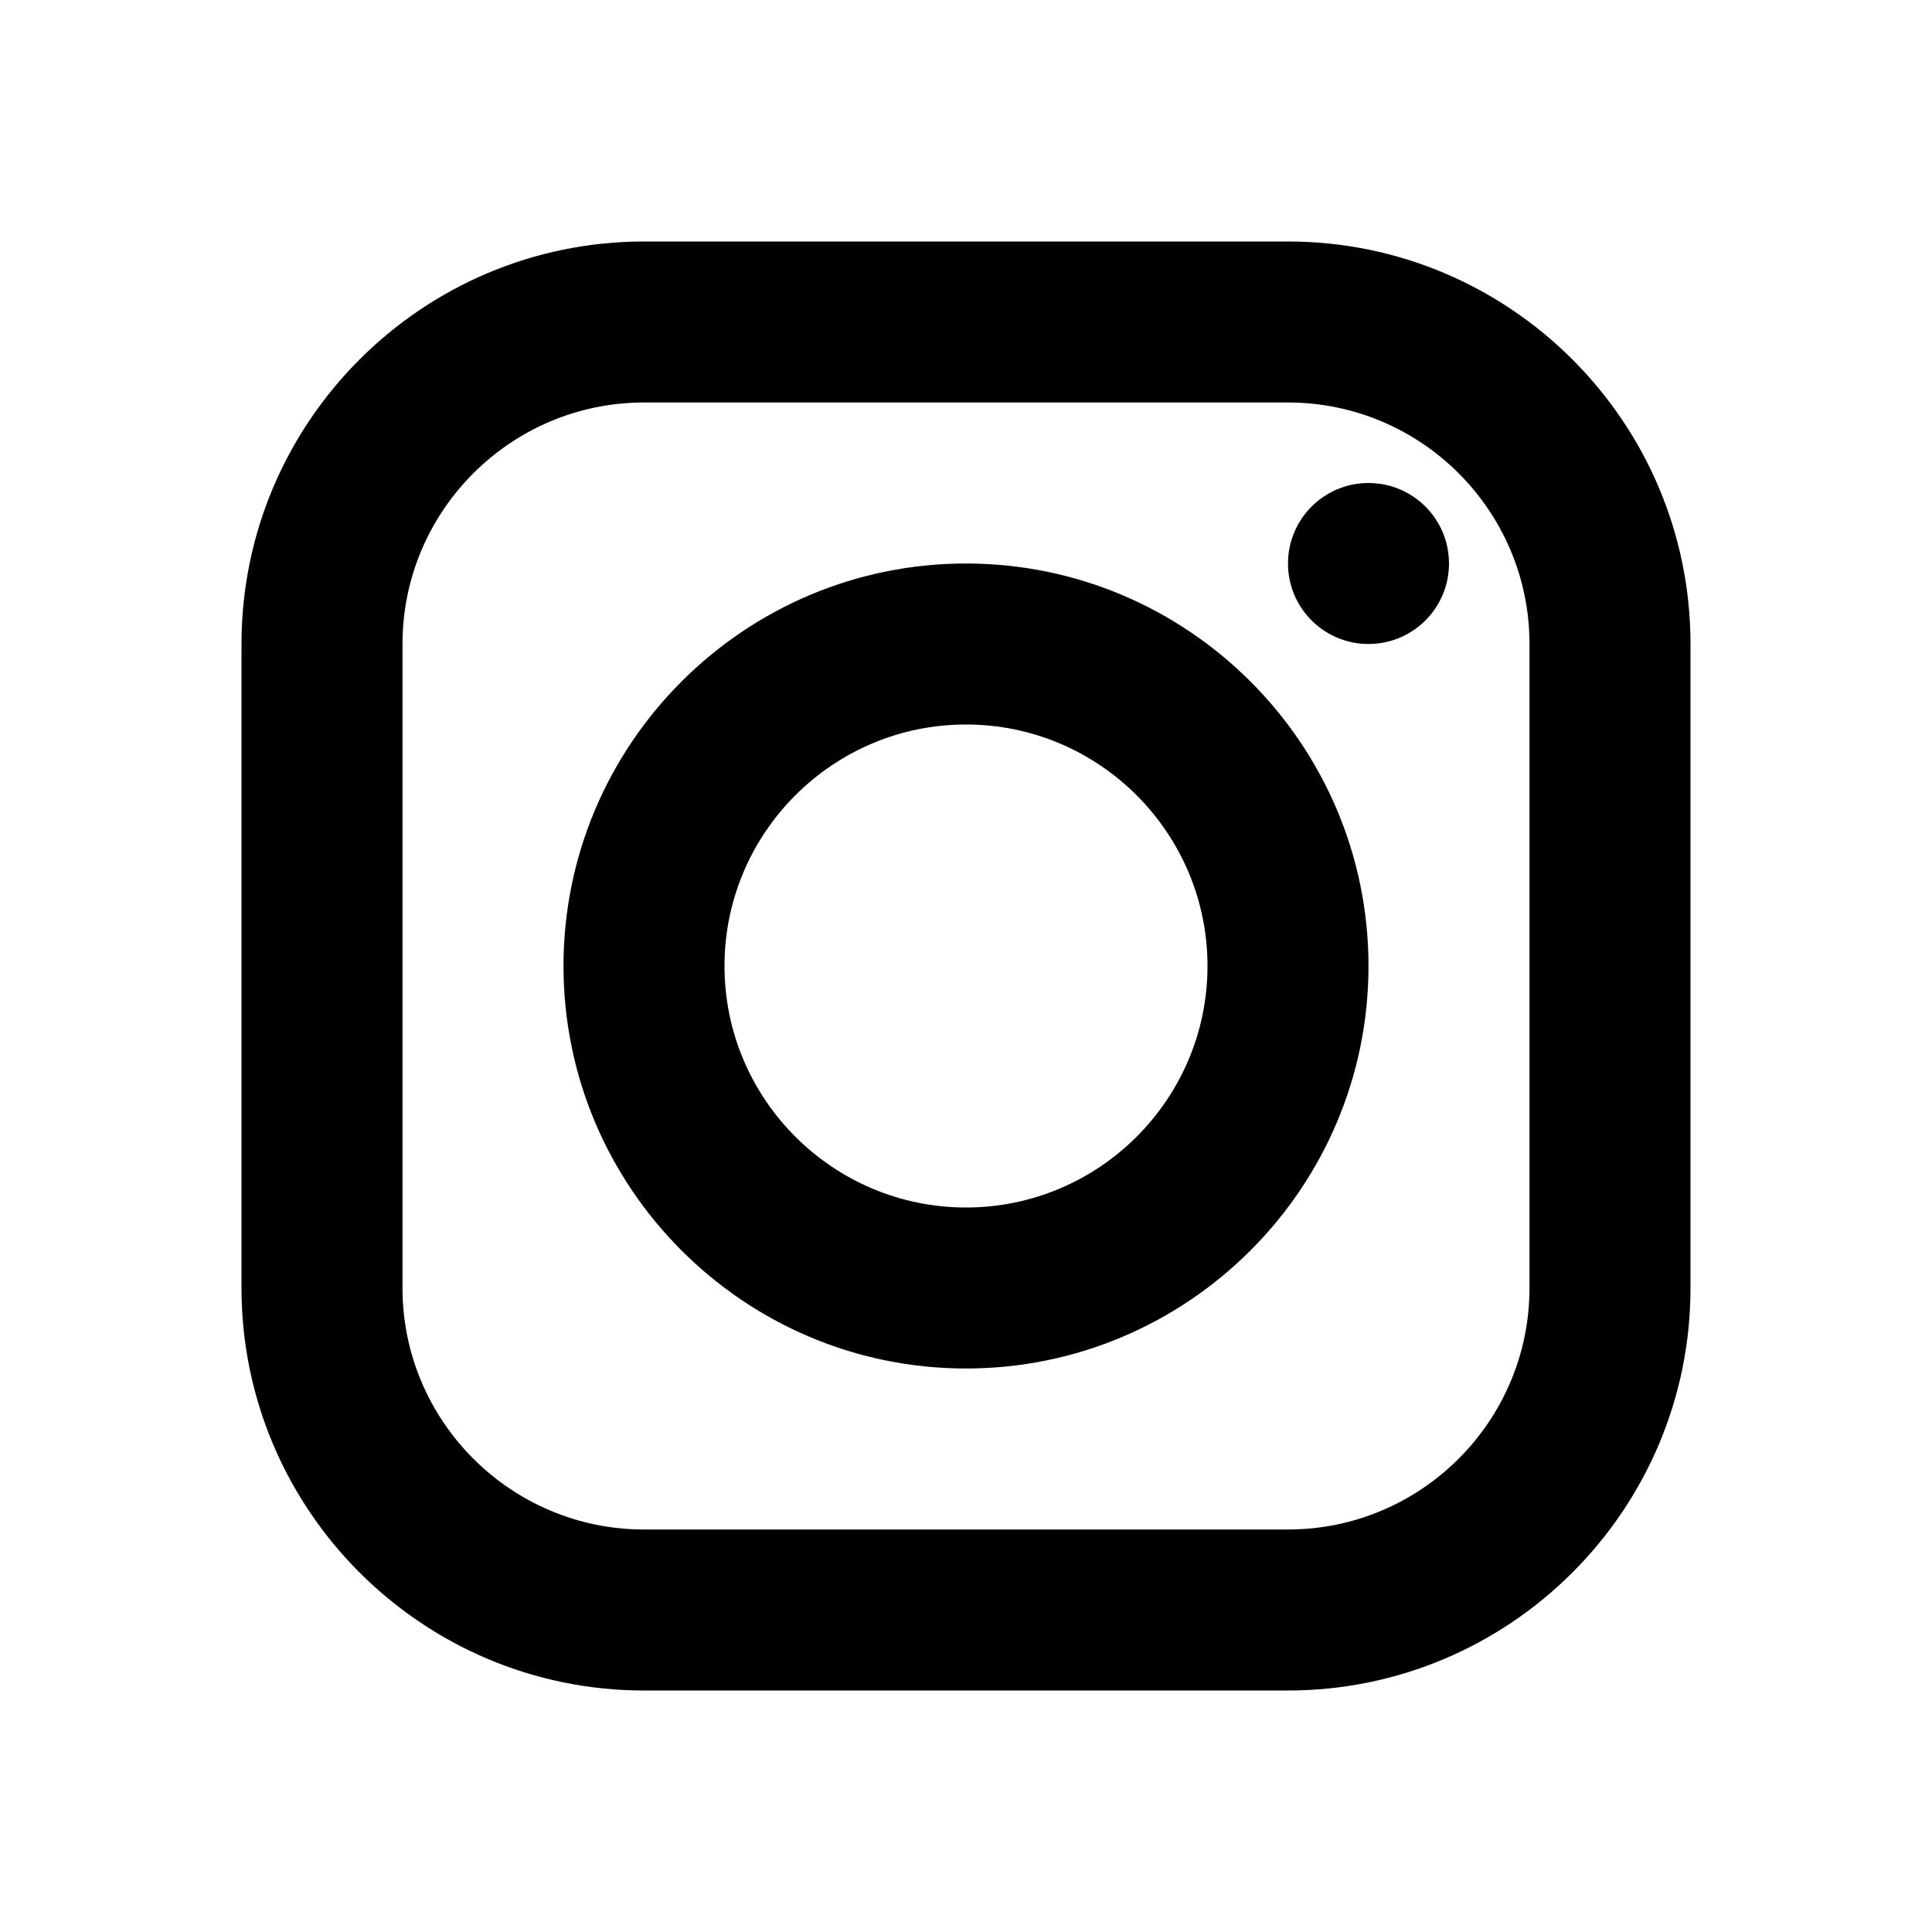
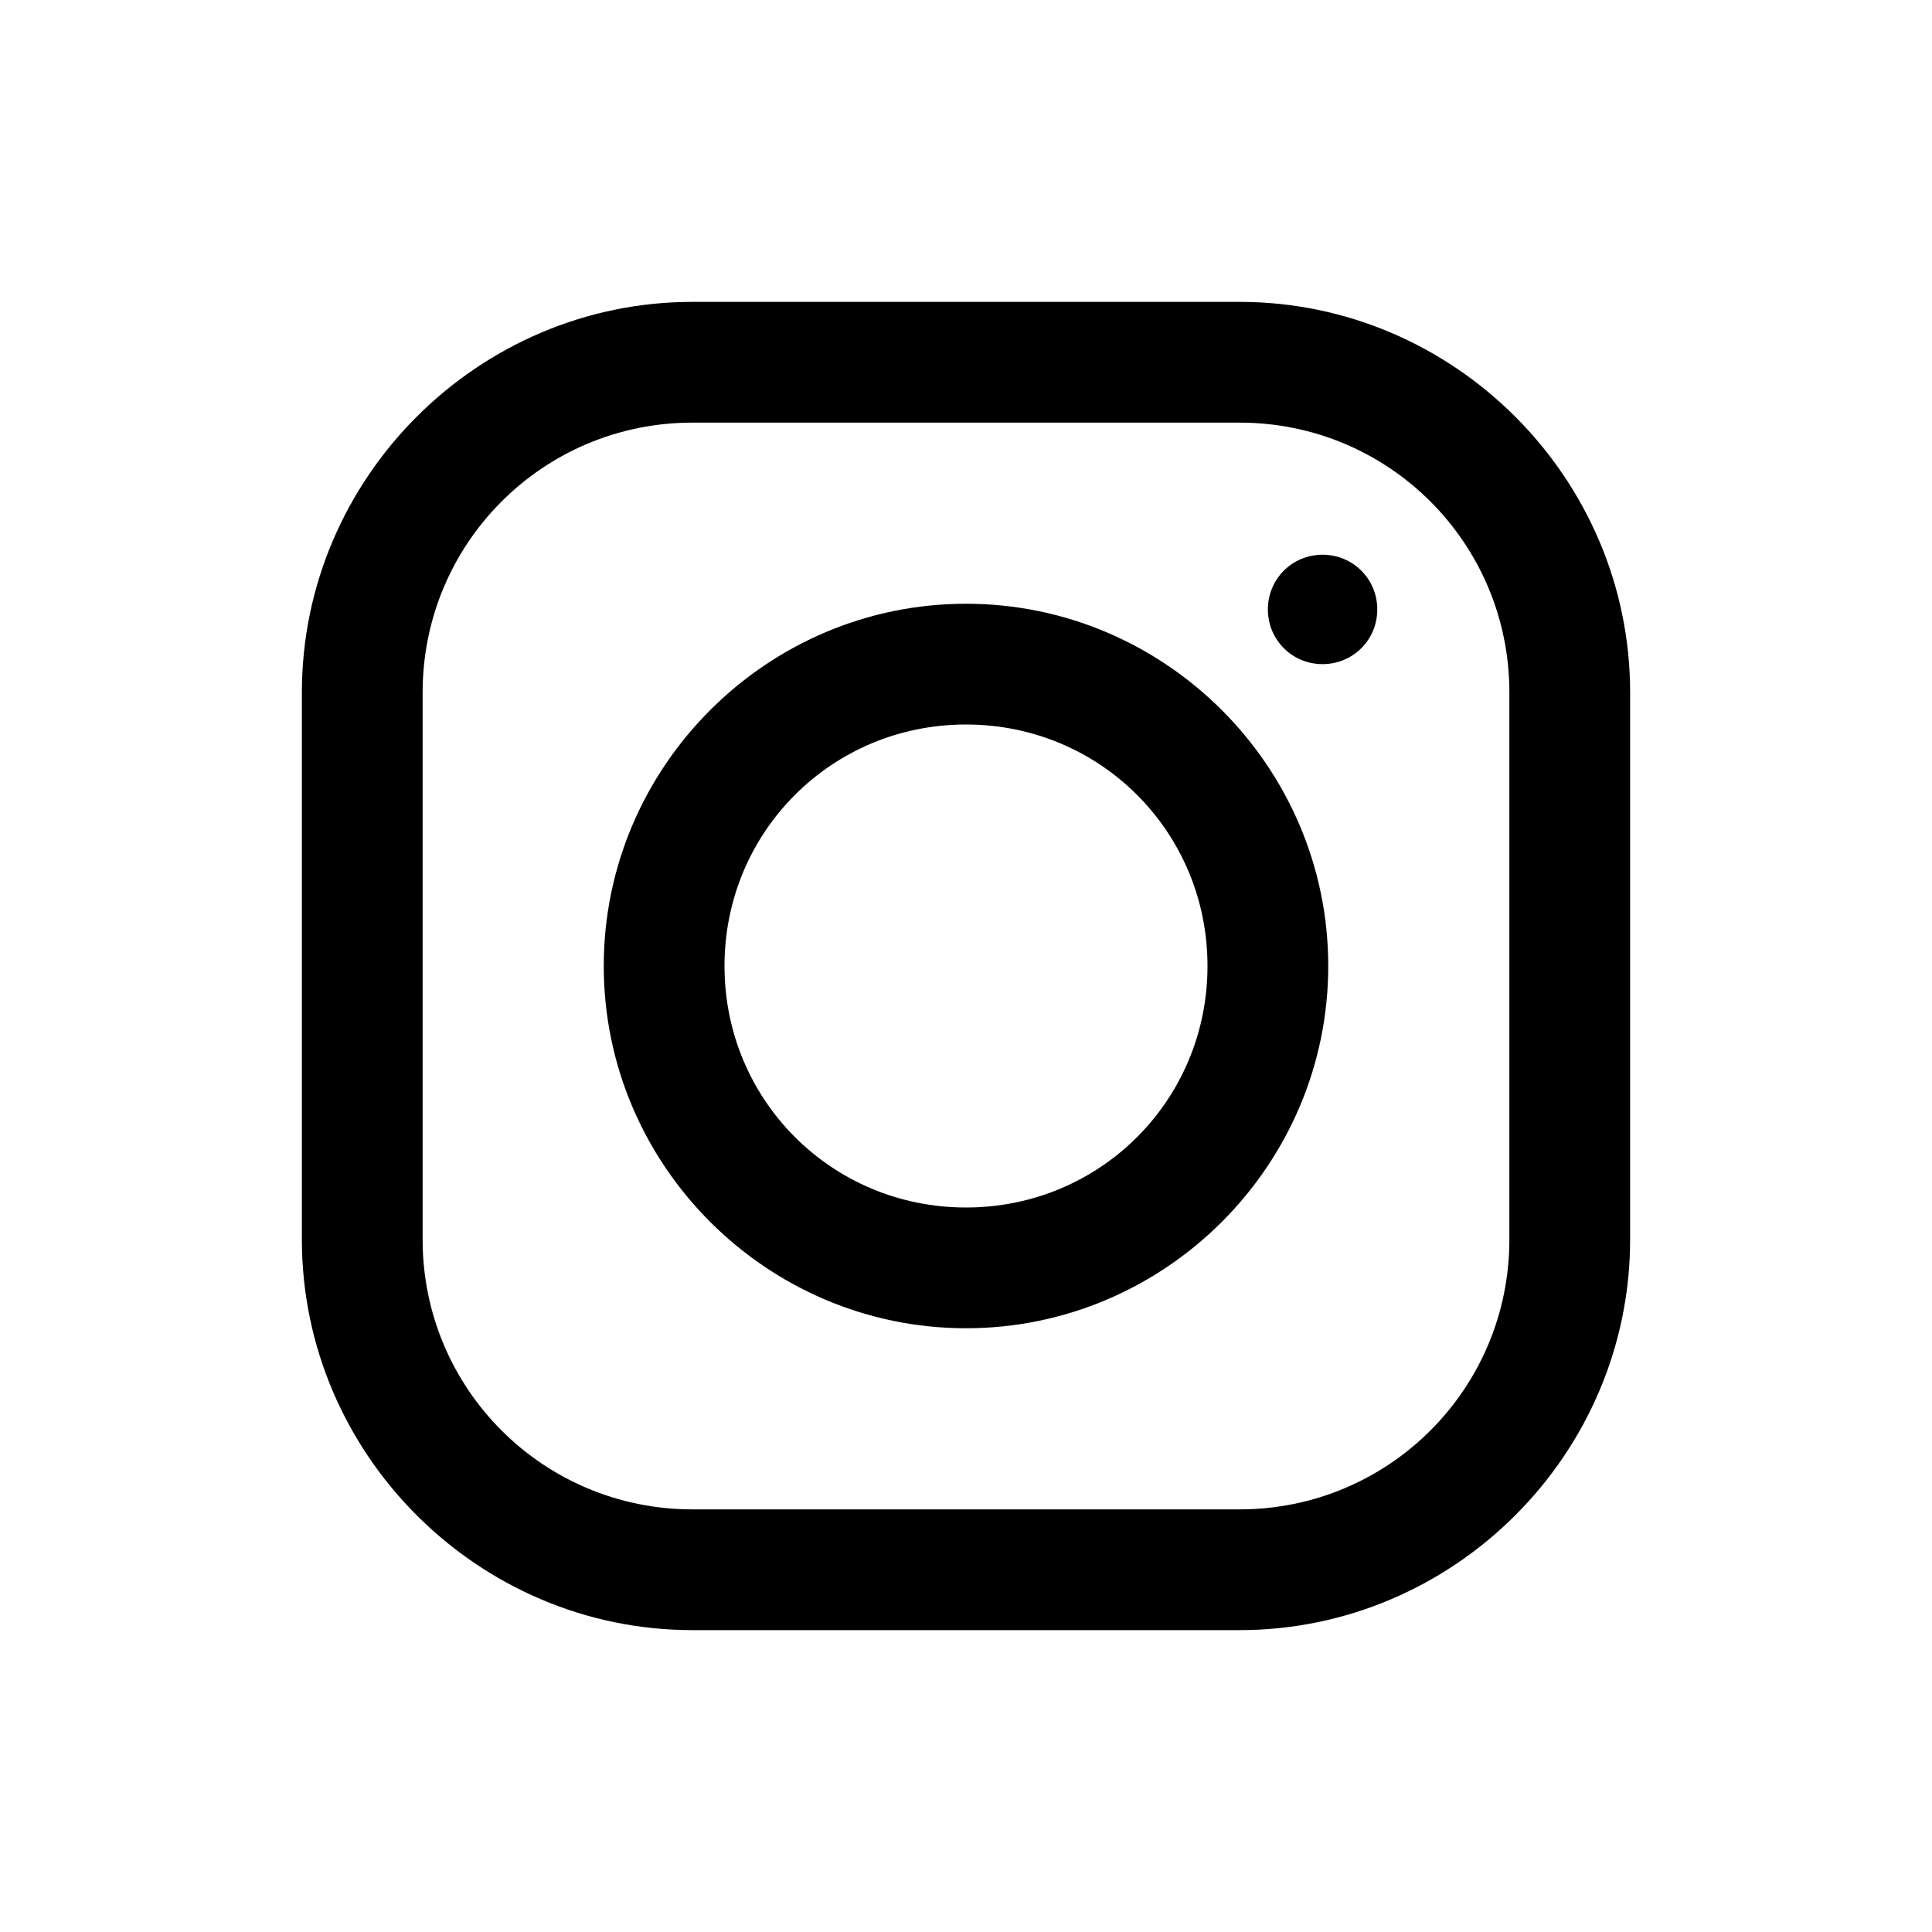
- <svg xmlns="http://www.w3.org/2000/svg" fill="#000000" viewBox="0 0 24 24" width="24px" height="24px">
-   <path d="M 8 3 C 5.243 3 3 5.243 3 8 L 3 16 C 3 18.757 5.243 21 8 21 L 16 21 C 18.757 21 21 18.757 21 16 L 21 8 C 21 5.243 18.757 3 16 3 L 8 3 z M 8 5 L 16 5 C 17.654 5 19 6.346 19 8 L 19 16 C 19 17.654 17.654 19 16 19 L 8 19 C 6.346 19 5 17.654 5 16 L 5 8 C 5 6.346 6.346 5 8 5 z M 17 6 A 1 1 0 0 0 16 7 A 1 1 0 0 0 17 8 A 1 1 0 0 0 18 7 A 1 1 0 0 0 17 6 z M 12 7 C 9.243 7 7 9.243 7 12 C 7 14.757 9.243 17 12 17 C 14.757 17 17 14.757 17 12 C 17 9.243 14.757 7 12 7 z M 12 9 C 13.654 9 15 10.346 15 12 C 15 13.654 13.654 15 12 15 C 10.346 15 9 13.654 9 12 C 9 10.346 10.346 9 12 9 z" />
+ <svg xmlns="http://www.w3.org/2000/svg" fill="#000000" viewBox="0 0 32 32" width="32px" height="32px">
+   <path d="M 11.469 5 C 7.918 5 5 7.914 5 11.469 L 5 20.531 C 5 24.082 7.914 27 11.469 27 L 20.531 27 C 24.082 27 27 24.086 27 20.531 L 27 11.469 C 27 7.918 24.086 5 20.531 5 Z M 11.469 7 L 20.531 7 C 23.004 7 25 8.996 25 11.469 L 25 20.531 C 25 23.004 23.004 25 20.531 25 L 11.469 25 C 8.996 25 7 23.004 7 20.531 L 7 11.469 C 7 8.996 8.996 7 11.469 7 Z M 21.906 9.188 C 21.402 9.188 21 9.59 21 10.094 C 21 10.598 21.402 11 21.906 11 C 22.41 11 22.812 10.598 22.812 10.094 C 22.812 9.59 22.41 9.188 21.906 9.188 Z M 16 10 C 12.699 10 10 12.699 10 16 C 10 19.301 12.699 22 16 22 C 19.301 22 22 19.301 22 16 C 22 12.699 19.301 10 16 10 Z M 16 12 C 18.223 12 20 13.777 20 16 C 20 18.223 18.223 20 16 20 C 13.777 20 12 18.223 12 16 C 12 13.777 13.777 12 16 12 Z" />
</svg>
